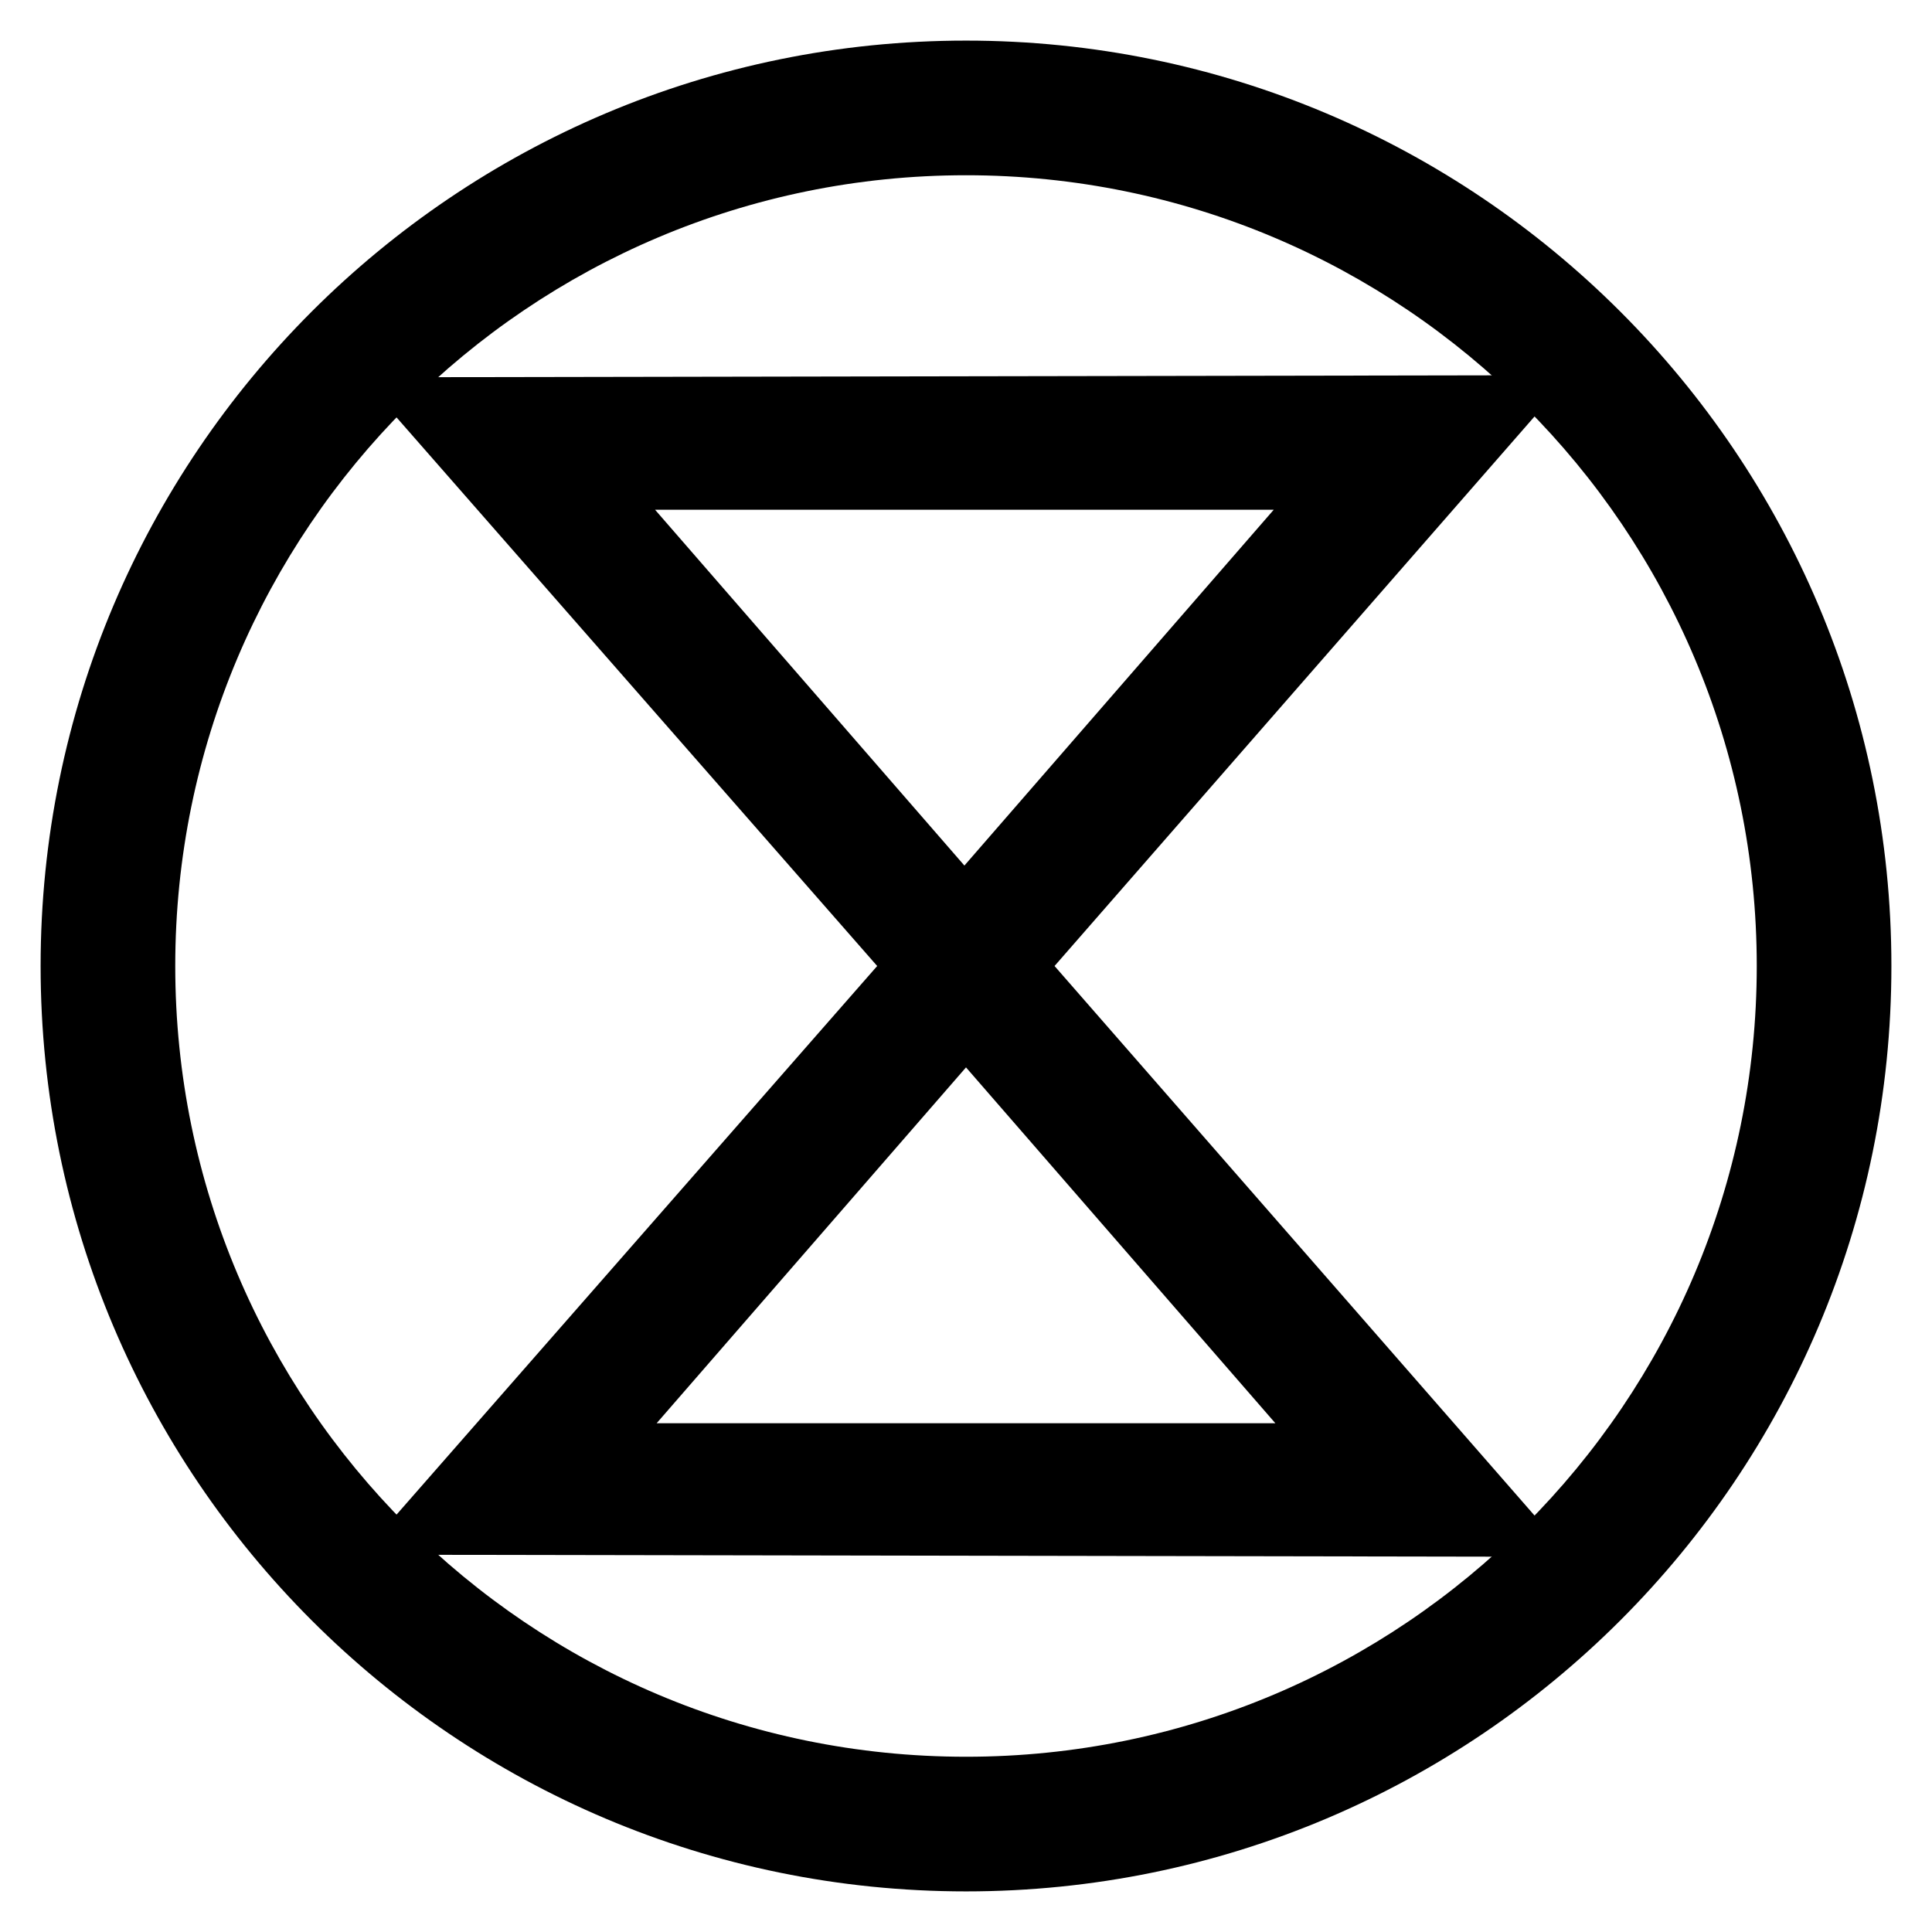
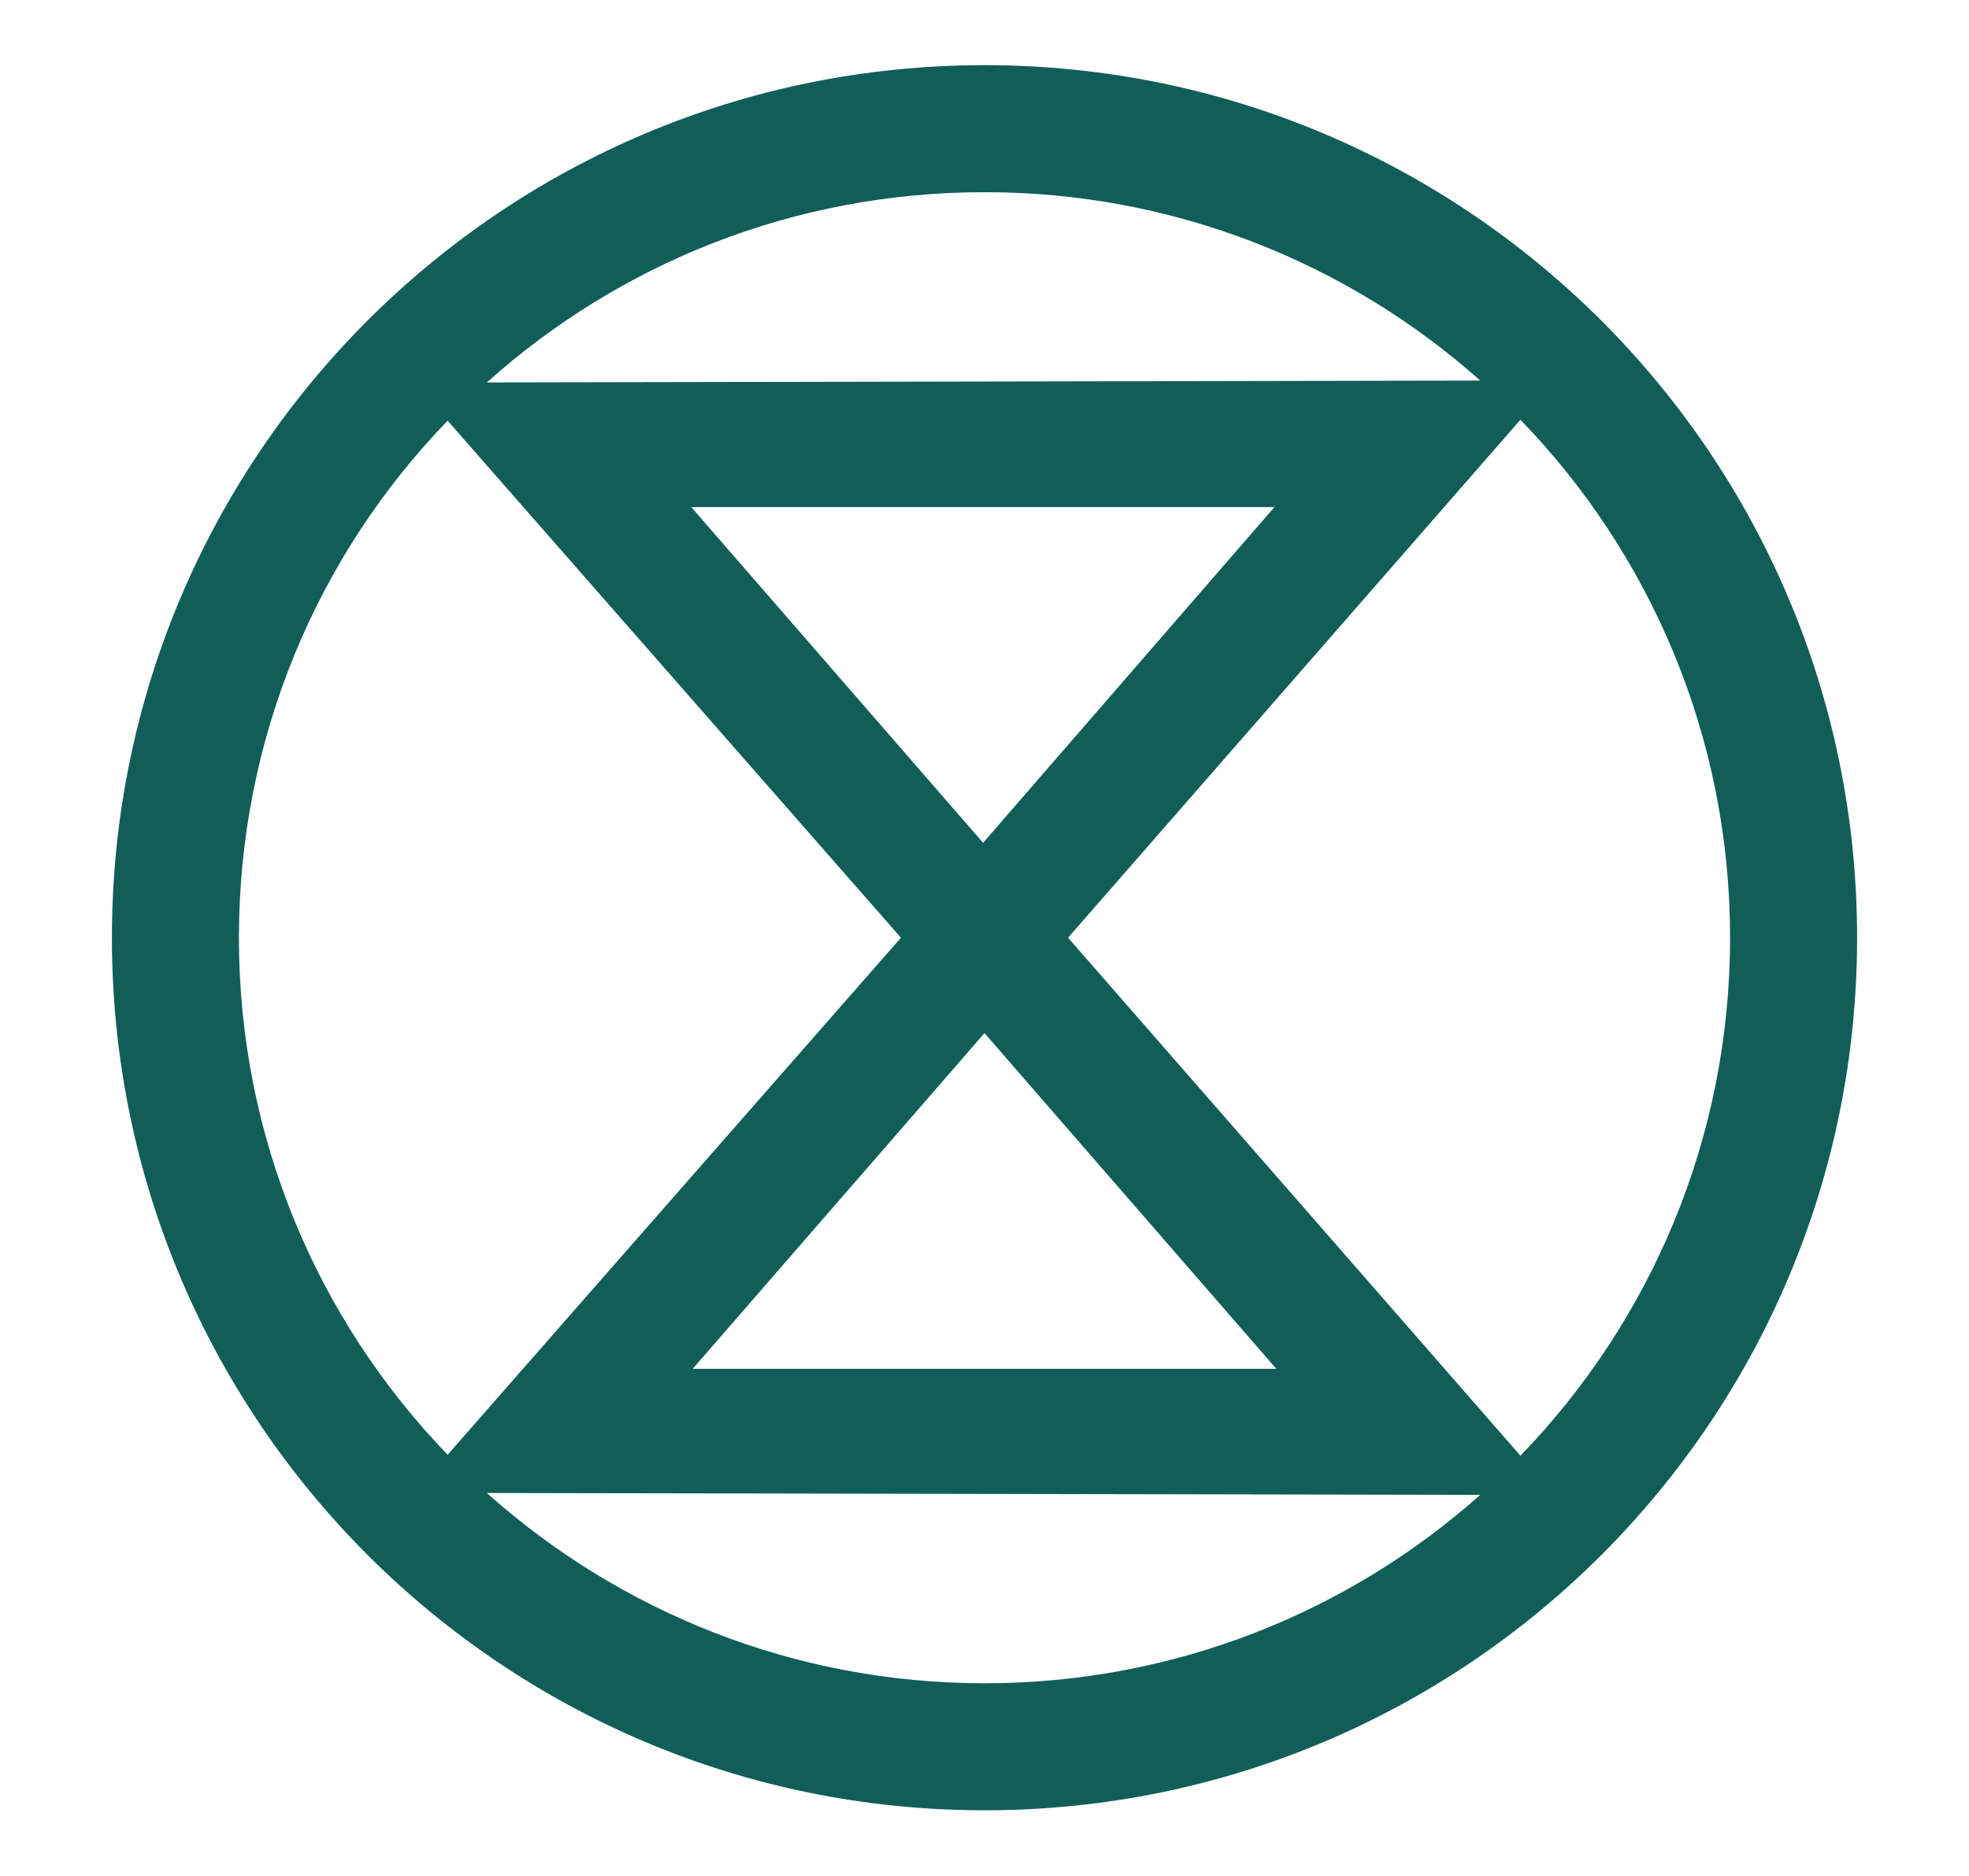
- <svg xmlns="http://www.w3.org/2000/svg" id="svg928" version="1.1" viewBox="0 0 264.583 264.583" height="1000" width="1000">
-   <defs id="defs922" />
-   <g transform="translate(0,-32.41665)" id="layer1">
-     <path id="path381-2-2-4" d="M 132.291,37.977 A 126.731,126.731 0 0 0 5.561,164.708 126.731,126.731 0 0 0 132.291,291.439 126.731,126.731 0 0 0 259.023,164.708 126.731,126.731 0 0 0 132.291,37.977 Z m 0,18.439 A 108.292,108.292 0 0 1 240.584,164.708 108.292,108.292 0 0 1 132.291,273 108.292,108.292 0 0 1 24,164.708 108.292,108.292 0 0 1 132.291,56.416 Z" style="opacity:1;fill:#000000;fill-opacity:1;stroke-width:0.405" />
-     <path id="path398-7-8-5" d="M 215.088,83.8 49.496,84.088 120.128,164.709 49.496,245.328 215.088,245.617 144.418,164.709 Z M 89.707,102.221 h 84.731 l -42.365,48.732 z m 42.585,76.372 42.365,48.732 H 89.926 Z" style="opacity:1;fill:#000000;stroke:none;stroke-width:0.41px;stroke-linecap:butt;stroke-linejoin:miter;stroke-opacity:1" />
-   </g>
+ <svg xmlns="http://www.w3.org/2000/svg" version="1.1" id="svg928" x="0px" y="0px" viewBox="0 0 417 397.2" style="enable-background:new 0 0 417 397.2;" xml:space="preserve">
+   <style type="text/css">
+ 	.st0{fill:#115E59;}
+ </style>
+   <path class="st0" d="M208.5,13.8L208.5,13.8c-102.1,0-184.8,82.7-184.8,184.8s82.7,184.8,184.8,184.8l0,0  c102.1,0,184.8-82.7,184.8-184.8l0,0C393.3,96.5,310.5,13.8,208.5,13.8z M313.5,80.6L103.1,81c28-25.1,64.9-40.3,105.4-40.3  C248.8,40.7,285.6,55.8,313.5,80.6z M208.2,178.5l-61.8-71.1h123.5L208.2,178.5z M208.5,218.8l61.8,71.1H146.7L208.5,218.8z   M50.6,198.6L50.6,198.6c0-42.5,16.8-81.2,44.2-109.5l96,109.5l-96,109.5C67.4,279.7,50.6,241.1,50.6,198.6z M208.5,356.5  c-40.5,0-77.4-15.3-105.4-40.3l210.4,0.4C285.6,341.4,248.8,356.5,208.5,356.5L208.5,356.5z M366.4,198.6  c0,42.6-16.9,81.3-44.4,109.7l-95.8-109.7L322,88.9C349.5,117.3,366.4,156,366.4,198.6L366.4,198.6z" />
</svg>
